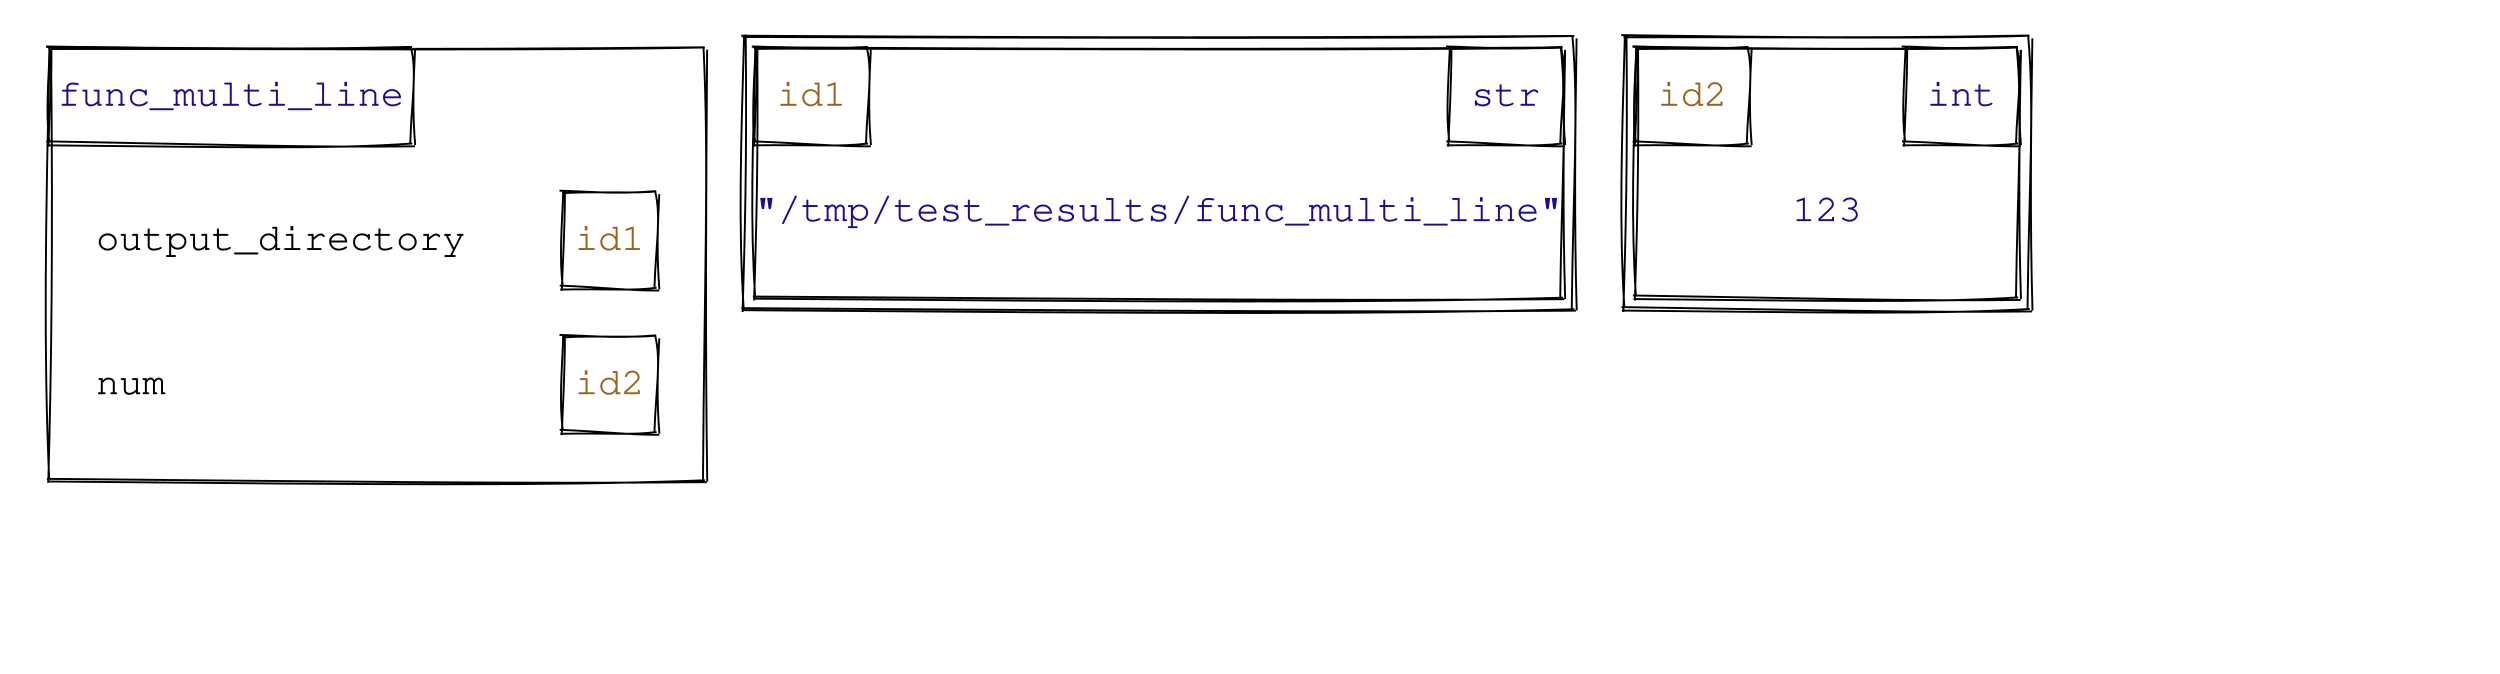
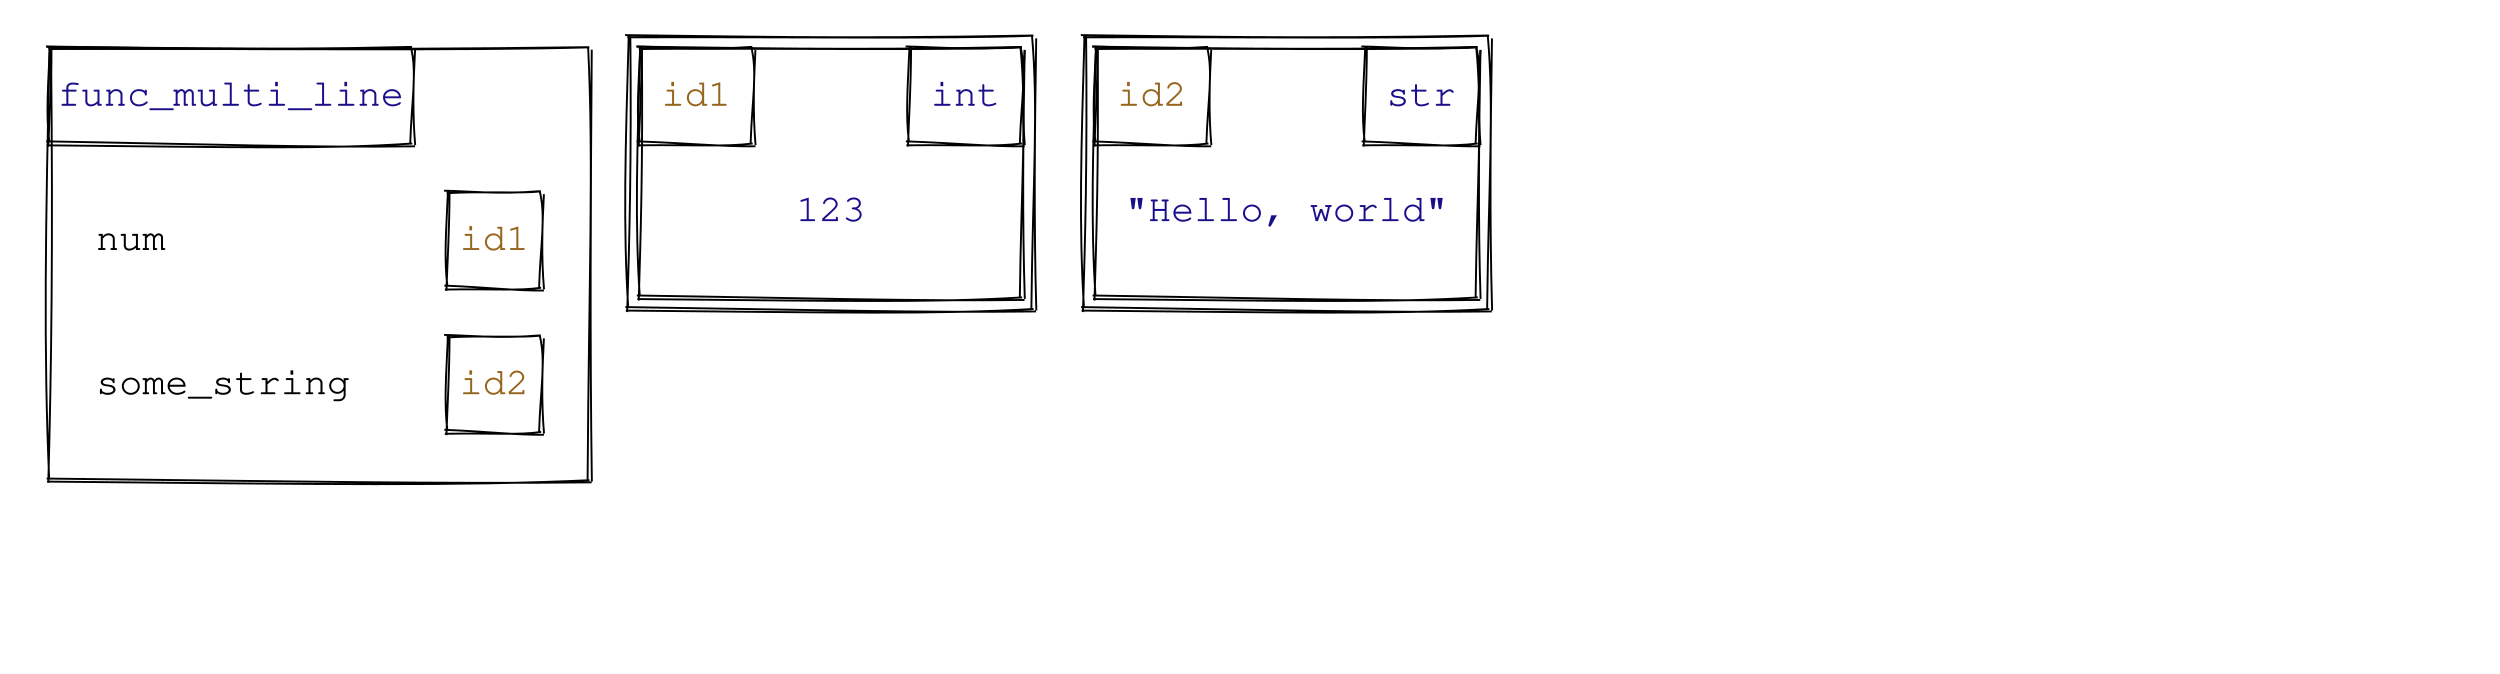
<svg xmlns="http://www.w3.org/2000/svg" width="1300" height="350">
  <style>
        text {
            font-family: Consolas, Courier;
            font-size: 20px;
        }
        text.default {
            fill: rgb(0, 0, 0);
            text-anchor: middle;
        }
        text.attribute {
            fill: rgb(27, 14, 139);
            text-anchor: start;
        }
        text.variable {
            fill: rgb(0, 0, 0);
            text-anchor: start;
        }
        text.id { 
            fill: rgb(150, 100, 28);
            text-anchor: middle;
        }
        text.type {
            fill: rgb(27, 14, 139);
            text-anchor: middle;
        }
        text.value {
            fill: rgb(27, 14, 139);
            text-anchor: middle;
        }
        path {
            stroke: rgb(0, 0, 0);
        }
    </style>
  <g>
-     <path d="M24.282 24.441 C112.804 25.036, 200.605 26.207, 366.386 24.59 M25.148 25.312 C157.438 25.48, 291.488 26.403, 366.522 24.676 M365.81 24.351 C368.785 84.446, 366.219 145.063, 365.551 249.84 M367.714 25.825 C367.153 102.629, 366.72 179.808, 367.768 250.385 M367.554 250.717 C272.784 251.62, 177.748 250.418, 24.374 249.007 M366.601 249.753 C284.105 252.823, 202.047 252.008, 24.558 250.377 M25.122 251.097 C26.698 191.388, 27.651 130.866, 26.524 24.084 M25.582 249.196 C22.621 182.972, 23.687 116.967, 25.809 24.34" stroke="rgb(0, 0, 0)" stroke-width="1" fill="none" />
+     <path d="M24.174 24.357 C97.538 24.947, 170.073 26.294, 306.293 24.528 M25.171 25.359 C133.996 25.338, 244.847 26.4, 306.45 24.627 M305.81 24.351 C308.785 84.446, 306.219 145.063, 305.551 249.84 M307.714 25.825 C307.153 102.629, 306.72 179.808, 307.768 250.385 M307.638 250.825 C229.451 251.679, 150.959 250.296, 24.28 248.857 M306.541 249.716 C238.476 252.791, 170.914 251.854, 24.492 250.434 M25.122 251.097 C26.698 191.388, 27.651 130.866, 26.524 24.084 M25.582 249.196 C22.621 182.972, 23.687 116.967, 25.809 24.34" stroke="rgb(0, 0, 0)" stroke-width="1" fill="none" />
  </g>
  <g>
-     <path d="M290.917 99.157 C305.414 99.452, 318.823 101.217, 341.074 99.382 M292.224 100.47 C310.497 99.354, 331.424 100.746, 341.279 99.512 M340.614 99.244 C344.001 112.835, 341.012 127.036, 340.312 149.813 M342.831 100.962 C341.953 117.128, 341.449 133.733, 342.895 150.449 M342.836 151.081 C328.802 151.264, 314.367 149.452, 291.057 148.503 M341.399 149.628 C329.161 151.342, 317.584 150.114, 291.334 150.568 M292.142 151.278 C292.568 137.087, 293.678 121.949, 293.775 98.933 M292.678 149.063 C290.806 134.399, 292.048 119.991, 292.942 99.231" stroke="rgb(0, 0, 0)" stroke-width="1" fill="none" />
+     <path d="M230.917 99.157 C245.414 99.452, 258.823 101.217, 281.074 99.382 M232.224 100.47 C250.497 99.354, 271.424 100.746, 281.279 99.512 M280.614 99.244 C284.001 112.835, 281.012 127.036, 280.312 149.813 M282.831 100.962 C281.953 117.128, 281.449 133.733, 282.895 150.449 M282.836 151.081 C268.802 151.264, 254.367 149.452, 231.057 148.503 M281.399 149.628 C269.161 151.342, 257.584 150.114, 231.334 150.568 M232.142 151.278 C232.568 137.087, 233.678 121.949, 233.775 98.933 M232.678 149.063 C230.806 134.399, 232.048 119.991, 232.942 99.231" stroke="rgb(0, 0, 0)" stroke-width="1" fill="none" />
  </g>
-   <text x="50" y="130" class="variable">output_directory</text>
-   <text x="317" y="130" class="id">id1</text>
+   <text x="50" y="130" class="variable">num</text>
+   <text x="257" y="130" class="id">id1</text>
  <g>
-     <path d="M290.917 174.157 C305.414 174.452, 318.823 176.217, 341.074 174.382 M292.224 175.47 C310.497 174.354, 331.424 175.746, 341.279 174.512 M340.614 174.244 C344.001 187.835, 341.012 202.036, 340.312 224.813 M342.831 175.962 C341.953 192.128, 341.449 208.733, 342.895 225.449 M342.836 226.081 C328.802 226.264, 314.367 224.452, 291.057 223.503 M341.399 224.628 C329.161 226.342, 317.584 225.114, 291.334 225.568 M292.142 226.278 C292.568 212.087, 293.678 196.949, 293.775 173.933 M292.678 224.063 C290.806 209.399, 292.048 194.991, 292.942 174.231" stroke="rgb(0, 0, 0)" stroke-width="1" fill="none" />
+     <path d="M230.917 174.157 C245.414 174.452, 258.823 176.217, 281.074 174.382 M232.224 175.47 C250.497 174.354, 271.424 175.746, 281.279 174.512 M280.614 174.244 C284.001 187.835, 281.012 202.036, 280.312 224.813 M282.831 175.962 C281.953 192.128, 281.449 208.733, 282.895 225.449 M282.836 226.081 C268.802 226.264, 254.367 224.452, 231.057 223.503 M281.399 224.628 C269.161 226.342, 257.584 225.114, 231.334 225.568 M232.142 226.278 C232.568 212.087, 233.678 196.949, 233.775 173.933 M232.678 224.063 C230.806 209.399, 232.048 194.991, 232.942 174.231" stroke="rgb(0, 0, 0)" stroke-width="1" fill="none" />
  </g>
-   <text x="50" y="205" class="variable">num</text>
-   <text x="317" y="205" class="id">id2</text>
+   <text x="50" y="205" class="variable">some_string</text>
+   <text x="257" y="205" class="id">id2</text>
  <g>
    <path d="M23.917 24.157 C74.184 24.741, 123.362 26.505, 214.074 24.382 M25.224 25.47 C97.972 25.011, 173.373 26.402, 214.279 24.512 M213.614 24.244 C217.001 37.835, 214.012 52.036, 213.312 74.813 M215.831 25.962 C214.953 42.128, 214.449 58.733, 215.895 75.449 M215.836 76.081 C163.061 76.829, 109.885 75.017, 24.057 73.503 M214.399 74.628 C168.444 77.739, 123.15 76.511, 24.334 75.568 M25.142 76.278 C25.568 62.087, 26.678 46.949, 26.775 23.933 M25.678 74.063 C23.806 59.399, 25.048 44.991, 25.942 24.231" stroke="rgb(0, 0, 0)" stroke-width="1" fill="none" />
  </g>
  <text x="120" y="55" class="type">func_multi_line</text>
  <g>
-     <path d="M391.424 24.552 C499.904 25.116, 607.806 26.054, 812.508 24.671 M392.119 25.25 C555.304 25.582, 719.899 26.321, 812.617 24.741 M811.614 24.244 C815.037 59.113, 812.048 94.591, 811.312 154.813 M813.831 25.962 C813.056 69.776, 812.552 114.028, 813.895 155.449 M813.444 155.575 C696.839 156.468, 580.021 155.505, 391.499 154.204 M812.681 154.802 C711.184 157.681, 610.039 157.029, 391.646 155.302 M392.142 156.278 C393.213 121.205, 394.323 85.185, 393.775 23.933 M392.678 154.063 C390.085 115.833, 391.327 77.859, 392.942 24.231" stroke="rgb(0, 0, 0)" stroke-width="1" fill="none" />
+     <path d="M331.026 24.241 C383.675 24.786, 435.345 26.373, 531.167 24.444 M332.201 25.423 C408.958 25.052, 488.104 26.304, 531.352 24.561 M530.614 24.244 C534.037 59.113, 531.048 94.591, 530.312 154.813 M532.831 25.962 C532.056 69.776, 531.552 114.028, 532.895 155.449 M532.752 155.973 C477.23 156.682, 421.347 155.051, 331.151 153.652 M531.459 154.666 C483.115 157.555, 435.366 156.45, 331.401 155.512 M332.142 156.278 C333.213 121.205, 334.323 85.185, 333.775 23.933 M332.678 154.063 C330.085 115.833, 331.327 77.859, 332.942 24.231" stroke="rgb(0, 0, 0)" stroke-width="1" fill="none" />
  </g>
  <g>
-     <path d="M385.446 18.569 C496.958 19.124, 607.913 20.027, 818.526 18.684 M386.114 19.24 C553.992 19.589, 723.227 20.301, 818.631 18.75 M817.614 18.244 C821.042 56.305, 818.053 94.974, 817.312 160.813 M819.831 19.962 C819.071 67.923, 818.567 116.323, 819.895 161.449 M819.428 161.553 C699.506 162.438, 579.379 161.51, 385.517 160.234 M818.693 160.81 C714.31 163.642, 610.265 163.014, 385.659 161.291 M386.142 162.278 C387.31 124.073, 388.42 84.92, 387.775 17.933 M386.678 160.063 C383.977 118.298, 385.219 76.789, 386.942 18.231" stroke="rgb(0, 0, 0)" stroke-width="1" fill="none" />
+     <path d="M325.047 18.258 C380.728 18.812, 435.452 20.365, 537.185 18.456 M326.197 19.413 C407.647 19.1, 491.432 20.325, 537.366 18.571 M536.614 18.244 C540.042 56.305, 537.053 94.974, 536.312 160.813 M538.831 19.962 C538.071 67.923, 537.567 116.323, 538.895 161.449 M538.736 161.952 C479.896 162.688, 420.705 161.093, 325.17 159.682 M537.471 160.673 C486.241 163.603, 435.593 162.523, 325.414 161.5 M326.142 162.278 C327.31 124.073, 328.42 84.92, 327.775 17.933 M326.678 160.063 C323.977 118.298, 325.219 76.789, 326.942 18.231" stroke="rgb(0, 0, 0)" stroke-width="1" fill="none" />
  </g>
-   <text x="602.5" y="115" class="value">"/tmp/test_results/func_multi_line"</text>
+   <text x="432" y="115" class="value">123</text>
  <g>
-     <path d="M390.917 24.157 C407.969 24.473, 423.933 26.237, 451.074 24.382 M392.224 25.47 C414.388 24.401, 439.206 25.793, 451.279 24.512 M450.614 24.244 C454.001 37.835, 451.012 52.036, 450.312 74.813 M452.831 25.962 C451.953 42.128, 451.449 58.733, 452.895 75.449 M452.836 76.081 C436.035 76.304, 418.833 74.492, 391.057 73.503 M451.399 74.628 C436.753 76.441, 422.767 75.214, 391.334 75.568 M392.142 76.278 C392.568 62.087, 393.678 46.949, 393.775 23.933 M392.678 74.063 C390.806 59.399, 392.048 44.991, 392.942 24.231" stroke="rgb(0, 0, 0)" stroke-width="1" fill="none" />
+     <path d="M330.917 24.157 C347.969 24.473, 363.933 26.237, 391.074 24.382 M332.224 25.47 C354.388 24.401, 379.206 25.793, 391.279 24.512 M390.614 24.244 C394.001 37.835, 391.012 52.036, 390.312 74.813 M392.831 25.962 C391.953 42.128, 391.449 58.733, 392.895 75.449 M392.836 76.081 C376.035 76.304, 358.833 74.492, 331.057 73.503 M391.399 74.628 C376.753 76.441, 362.767 75.214, 331.334 75.568 M332.142 76.278 C332.568 62.087, 333.678 46.949, 333.775 23.933 M332.678 74.063 C330.806 59.399, 332.048 44.991, 332.942 24.231" stroke="rgb(0, 0, 0)" stroke-width="1" fill="none" />
  </g>
  <g>
-     <path d="M751.917 24.157 C768.969 24.473, 784.933 26.237, 812.074 24.382 M753.224 25.47 C775.388 24.401, 800.206 25.793, 812.279 24.512 M811.614 24.244 C815.001 37.835, 812.012 52.036, 811.312 74.813 M813.831 25.962 C812.953 42.128, 812.449 58.733, 813.895 75.449 M813.836 76.081 C797.035 76.304, 779.833 74.492, 752.057 73.503 M812.399 74.628 C797.753 76.441, 783.767 75.214, 752.334 75.568 M753.142 76.278 C753.568 62.087, 754.678 46.949, 754.775 23.933 M753.678 74.063 C751.806 59.399, 753.048 44.991, 753.942 24.231" stroke="rgb(0, 0, 0)" stroke-width="1" fill="none" />
+     <path d="M470.917 24.157 C487.969 24.473, 503.933 26.237, 531.074 24.382 M472.224 25.47 C494.388 24.401, 519.206 25.793, 531.279 24.512 M530.614 24.244 C534.001 37.835, 531.012 52.036, 530.312 74.813 M532.831 25.962 C531.953 42.128, 531.449 58.733, 532.895 75.449 M532.836 76.081 C516.035 76.304, 498.833 74.492, 471.057 73.503 M531.399 74.628 C516.753 76.441, 502.767 75.214, 471.334 75.568 M472.142 76.278 C472.568 62.087, 473.678 46.949, 473.775 23.933 M472.678 74.063 C470.806 59.399, 472.048 44.991, 472.942 24.231" stroke="rgb(0, 0, 0)" stroke-width="1" fill="none" />
  </g>
-   <text x="422" y="55" class="id">id1</text>
-   <text x="783" y="55" class="type">str</text>
+   <text x="362" y="55" class="id">id1</text>
+   <text x="502" y="55" class="type">int</text>
  <g>
-     <path d="M849.026 24.241 C901.675 24.786, 953.345 26.373, 1049.167 24.444 M850.201 25.423 C926.958 25.052, 1006.104 26.304, 1049.352 24.561 M1048.614 24.244 C1052.037 59.113, 1049.048 94.591, 1048.312 154.813 M1050.831 25.962 C1050.056 69.776, 1049.552 114.028, 1050.895 155.449 M1050.752 155.973 C995.23 156.682, 939.347 155.051, 849.151 153.652 M1049.459 154.666 C1001.115 157.555, 953.366 156.45, 849.401 155.512 M850.142 156.278 C851.213 121.205, 852.323 85.185, 851.775 23.933 M850.678 154.063 C848.085 115.833, 849.327 77.859, 850.942 24.231" stroke="rgb(0, 0, 0)" stroke-width="1" fill="none" />
+     <path d="M568.026 24.241 C620.675 24.786, 672.345 26.373, 768.167 24.444 M569.201 25.423 C645.958 25.052, 725.104 26.304, 768.352 24.561 M767.614 24.244 C771.037 59.113, 768.048 94.591, 767.312 154.813 M769.831 25.962 C769.056 69.776, 768.552 114.028, 769.895 155.449 M769.752 155.973 C714.23 156.682, 658.347 155.051, 568.151 153.652 M768.459 154.666 C720.115 157.555, 672.366 156.45, 568.401 155.512 M569.142 156.278 C570.213 121.205, 571.323 85.185, 570.775 23.933 M569.678 154.063 C567.085 115.833, 568.327 77.859, 569.942 24.231" stroke="rgb(0, 0, 0)" stroke-width="1" fill="none" />
  </g>
  <g>
-     <path d="M843.047 18.258 C898.728 18.812, 953.452 20.365, 1055.185 18.456 M844.197 19.413 C925.647 19.1, 1009.432 20.325, 1055.366 18.571 M1054.614 18.244 C1058.042 56.305, 1055.053 94.974, 1054.312 160.813 M1056.831 19.962 C1056.071 67.923, 1055.567 116.323, 1056.895 161.449 M1056.736 161.952 C997.896 162.688, 938.705 161.093, 843.17 159.682 M1055.471 160.673 C1004.241 163.603, 953.593 162.523, 843.414 161.5 M844.142 162.278 C845.31 124.073, 846.42 84.92, 845.775 17.933 M844.678 160.063 C841.977 118.298, 843.219 76.789, 844.942 18.231" stroke="rgb(0, 0, 0)" stroke-width="1" fill="none" />
+     <path d="M562.047 18.258 C617.728 18.812, 672.452 20.365, 774.185 18.456 M563.197 19.413 C644.647 19.1, 728.432 20.325, 774.366 18.571 M773.614 18.244 C777.042 56.305, 774.053 94.974, 773.312 160.813 M775.831 19.962 C775.071 67.923, 774.567 116.323, 775.895 161.449 M775.736 161.952 C716.896 162.688, 657.705 161.093, 562.17 159.682 M774.471 160.673 C723.241 163.603, 672.593 162.523, 562.414 161.5 M563.142 162.278 C564.31 124.073, 565.42 84.92, 564.775 17.933 M563.678 160.063 C560.977 118.298, 562.219 76.789, 563.942 18.231" stroke="rgb(0, 0, 0)" stroke-width="1" fill="none" />
  </g>
-   <text x="950" y="115" class="value">123</text>
+   <text x="669" y="115" class="value">"Hello, world"</text>
  <g>
-     <path d="M848.917 24.157 C865.969 24.473, 881.933 26.237, 909.074 24.382 M850.224 25.47 C872.388 24.401, 897.206 25.793, 909.279 24.512 M908.614 24.244 C912.001 37.835, 909.012 52.036, 908.312 74.813 M910.831 25.962 C909.953 42.128, 909.449 58.733, 910.895 75.449 M910.836 76.081 C894.035 76.304, 876.833 74.492, 849.057 73.503 M909.399 74.628 C894.753 76.441, 880.767 75.214, 849.334 75.568 M850.142 76.278 C850.568 62.087, 851.678 46.949, 851.775 23.933 M850.678 74.063 C848.806 59.399, 850.048 44.991, 850.942 24.231" stroke="rgb(0, 0, 0)" stroke-width="1" fill="none" />
+     <path d="M567.917 24.157 C584.969 24.473, 600.933 26.237, 628.074 24.382 M569.224 25.47 C591.388 24.401, 616.206 25.793, 628.279 24.512 M627.614 24.244 C631.001 37.835, 628.012 52.036, 627.312 74.813 M629.831 25.962 C628.953 42.128, 628.449 58.733, 629.895 75.449 M629.836 76.081 C613.035 76.304, 595.833 74.492, 568.057 73.503 M628.399 74.628 C613.753 76.441, 599.767 75.214, 568.334 75.568 M569.142 76.278 C569.568 62.087, 570.678 46.949, 570.775 23.933 M569.678 74.063 C567.806 59.399, 569.048 44.991, 569.942 24.231" stroke="rgb(0, 0, 0)" stroke-width="1" fill="none" />
  </g>
  <g>
-     <path d="M988.917 24.157 C1005.969 24.473, 1021.933 26.237, 1049.074 24.382 M990.224 25.47 C1012.388 24.401, 1037.206 25.793, 1049.279 24.512 M1048.614 24.244 C1052.001 37.835, 1049.012 52.036, 1048.312 74.813 M1050.831 25.962 C1049.953 42.128, 1049.449 58.733, 1050.895 75.449 M1050.836 76.081 C1034.035 76.304, 1016.833 74.492, 989.057 73.503 M1049.399 74.628 C1034.753 76.441, 1020.767 75.214, 989.334 75.568 M990.142 76.278 C990.568 62.087, 991.678 46.949, 991.775 23.933 M990.678 74.063 C988.806 59.399, 990.048 44.991, 990.942 24.231" stroke="rgb(0, 0, 0)" stroke-width="1" fill="none" />
+     <path d="M707.917 24.157 C724.969 24.473, 740.933 26.237, 768.074 24.382 M709.224 25.47 C731.388 24.401, 756.206 25.793, 768.279 24.512 M767.614 24.244 C771.001 37.835, 768.012 52.036, 767.312 74.813 M769.831 25.962 C768.953 42.128, 768.449 58.733, 769.895 75.449 M769.836 76.081 C753.035 76.304, 735.833 74.492, 708.057 73.503 M768.399 74.628 C753.753 76.441, 739.767 75.214, 708.334 75.568 M709.142 76.278 C709.568 62.087, 710.678 46.949, 710.775 23.933 M709.678 74.063 C707.806 59.399, 709.048 44.991, 709.942 24.231" stroke="rgb(0, 0, 0)" stroke-width="1" fill="none" />
  </g>
-   <text x="880" y="55" class="id">id2</text>
-   <text x="1020" y="55" class="type">int</text>
+   <text x="599" y="55" class="id">id2</text>
+   <text x="739" y="55" class="type">str</text>
</svg>
